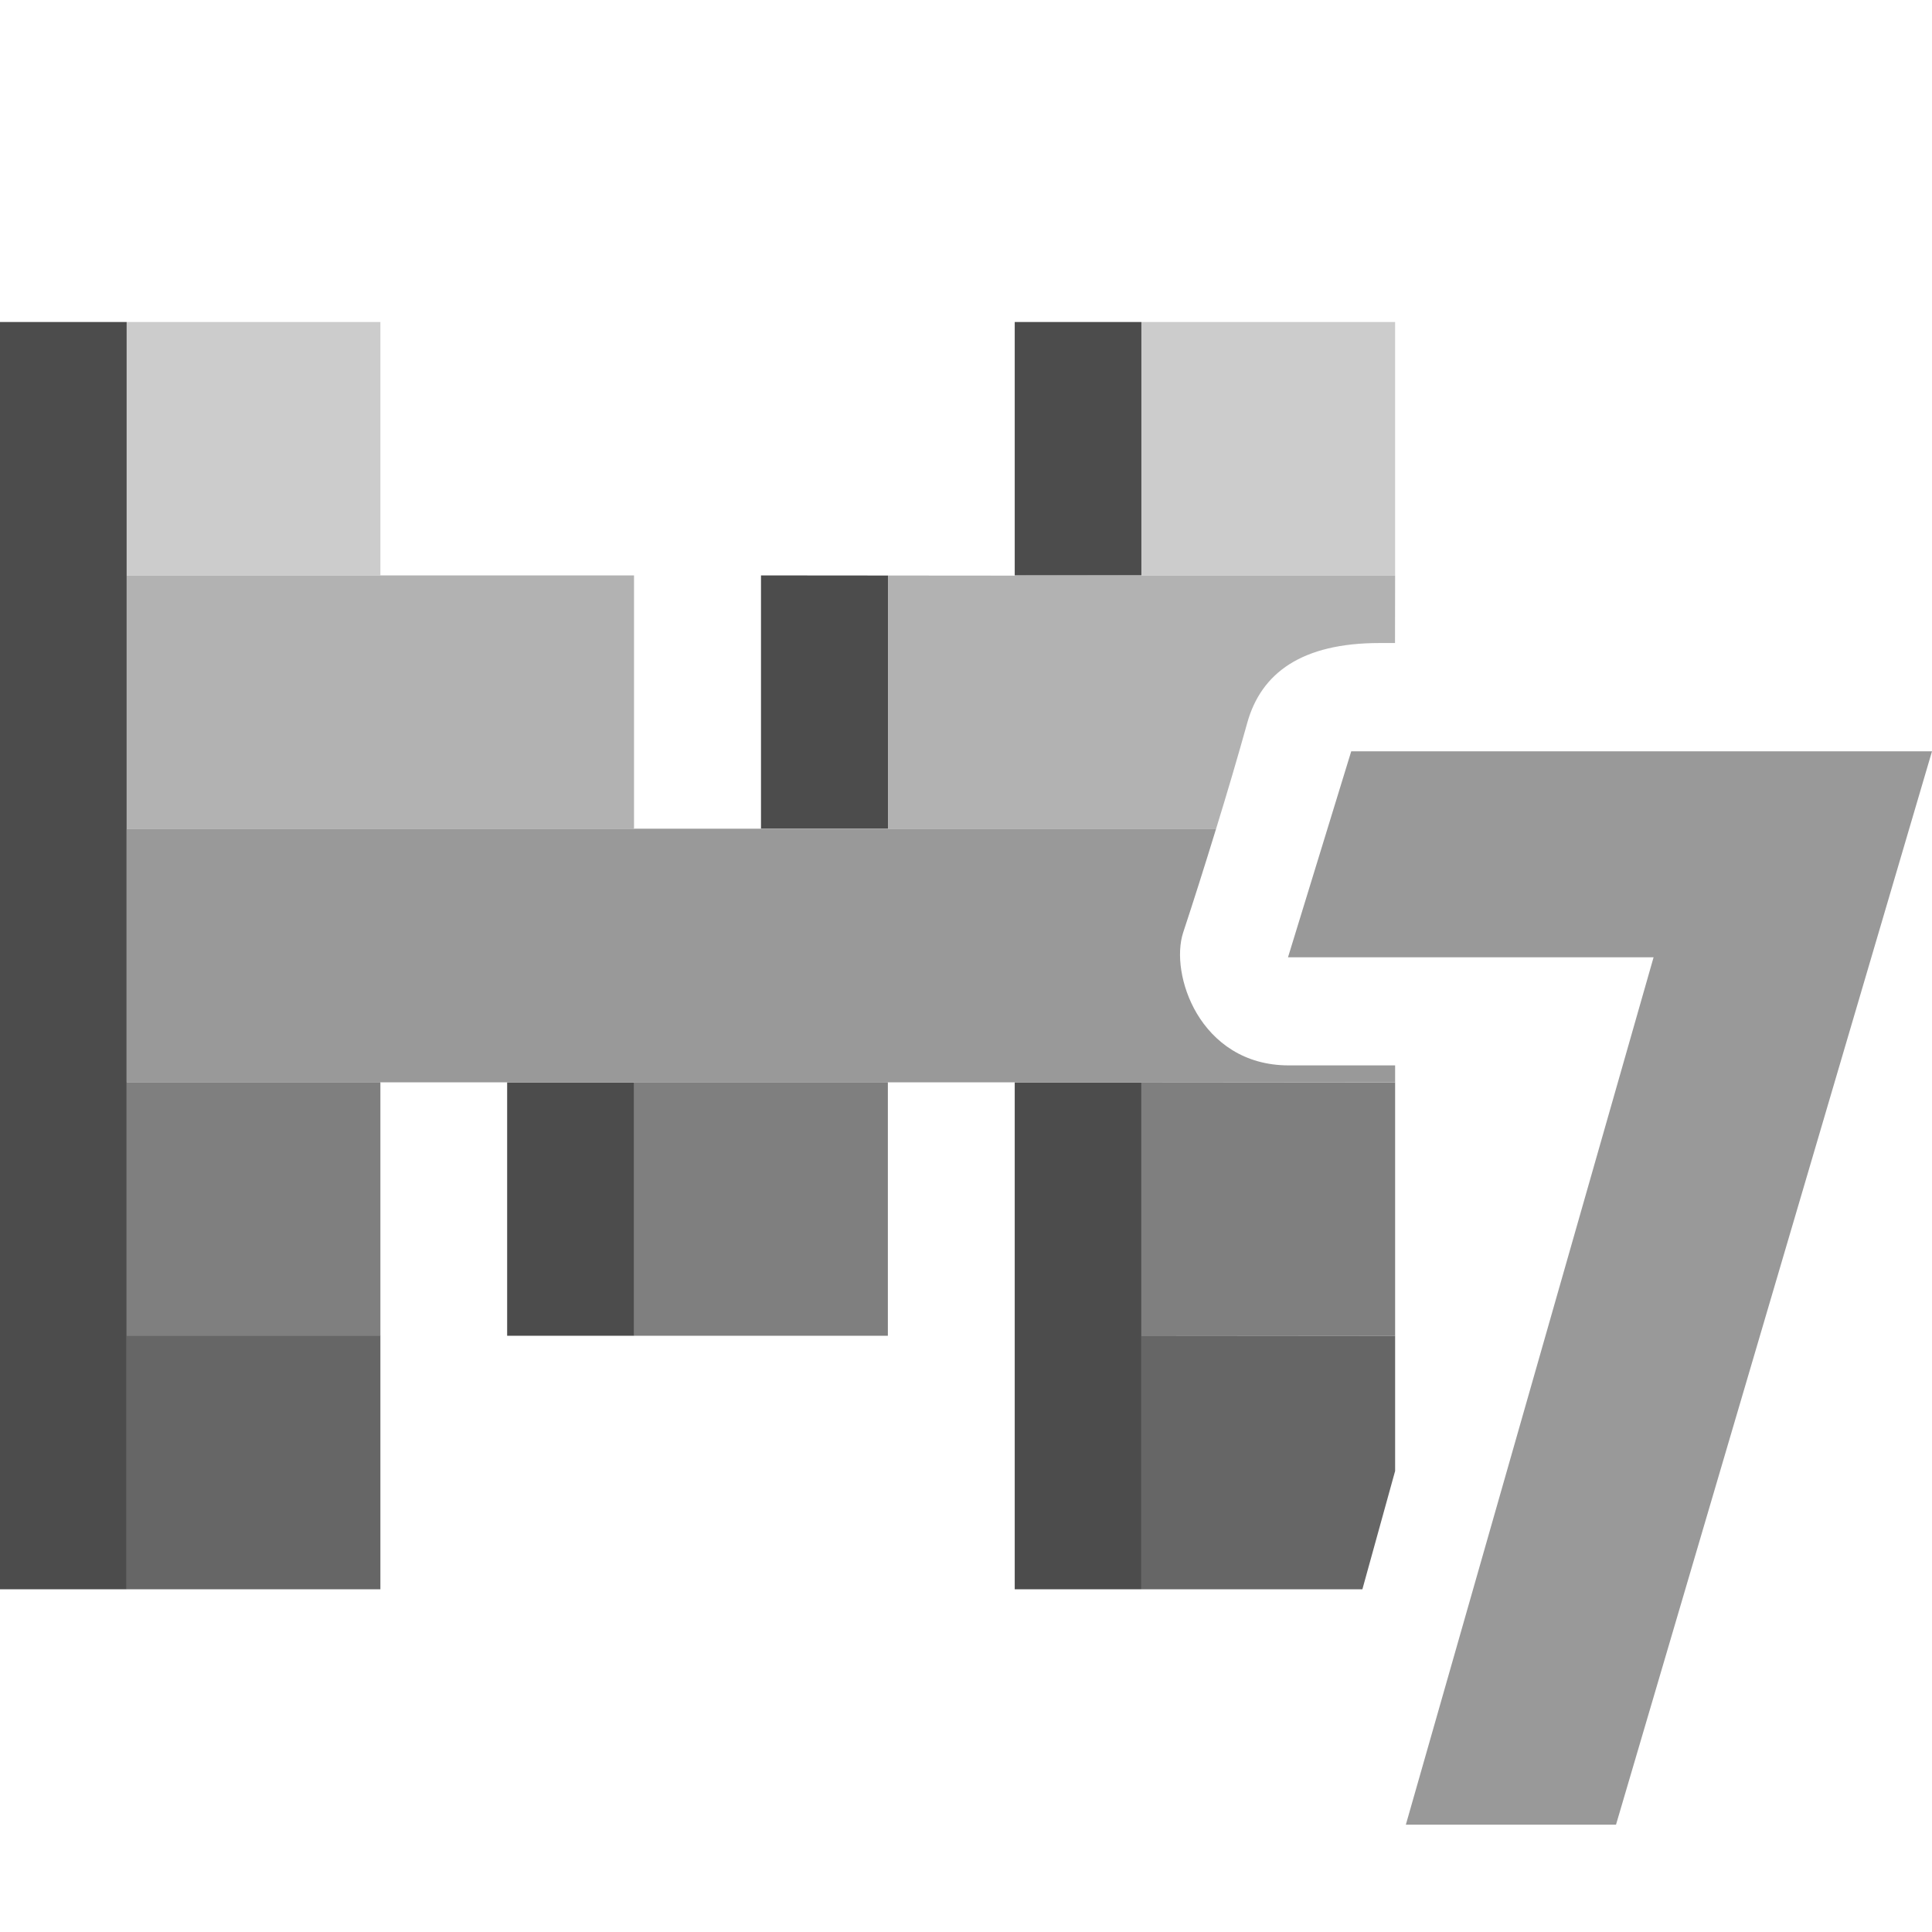
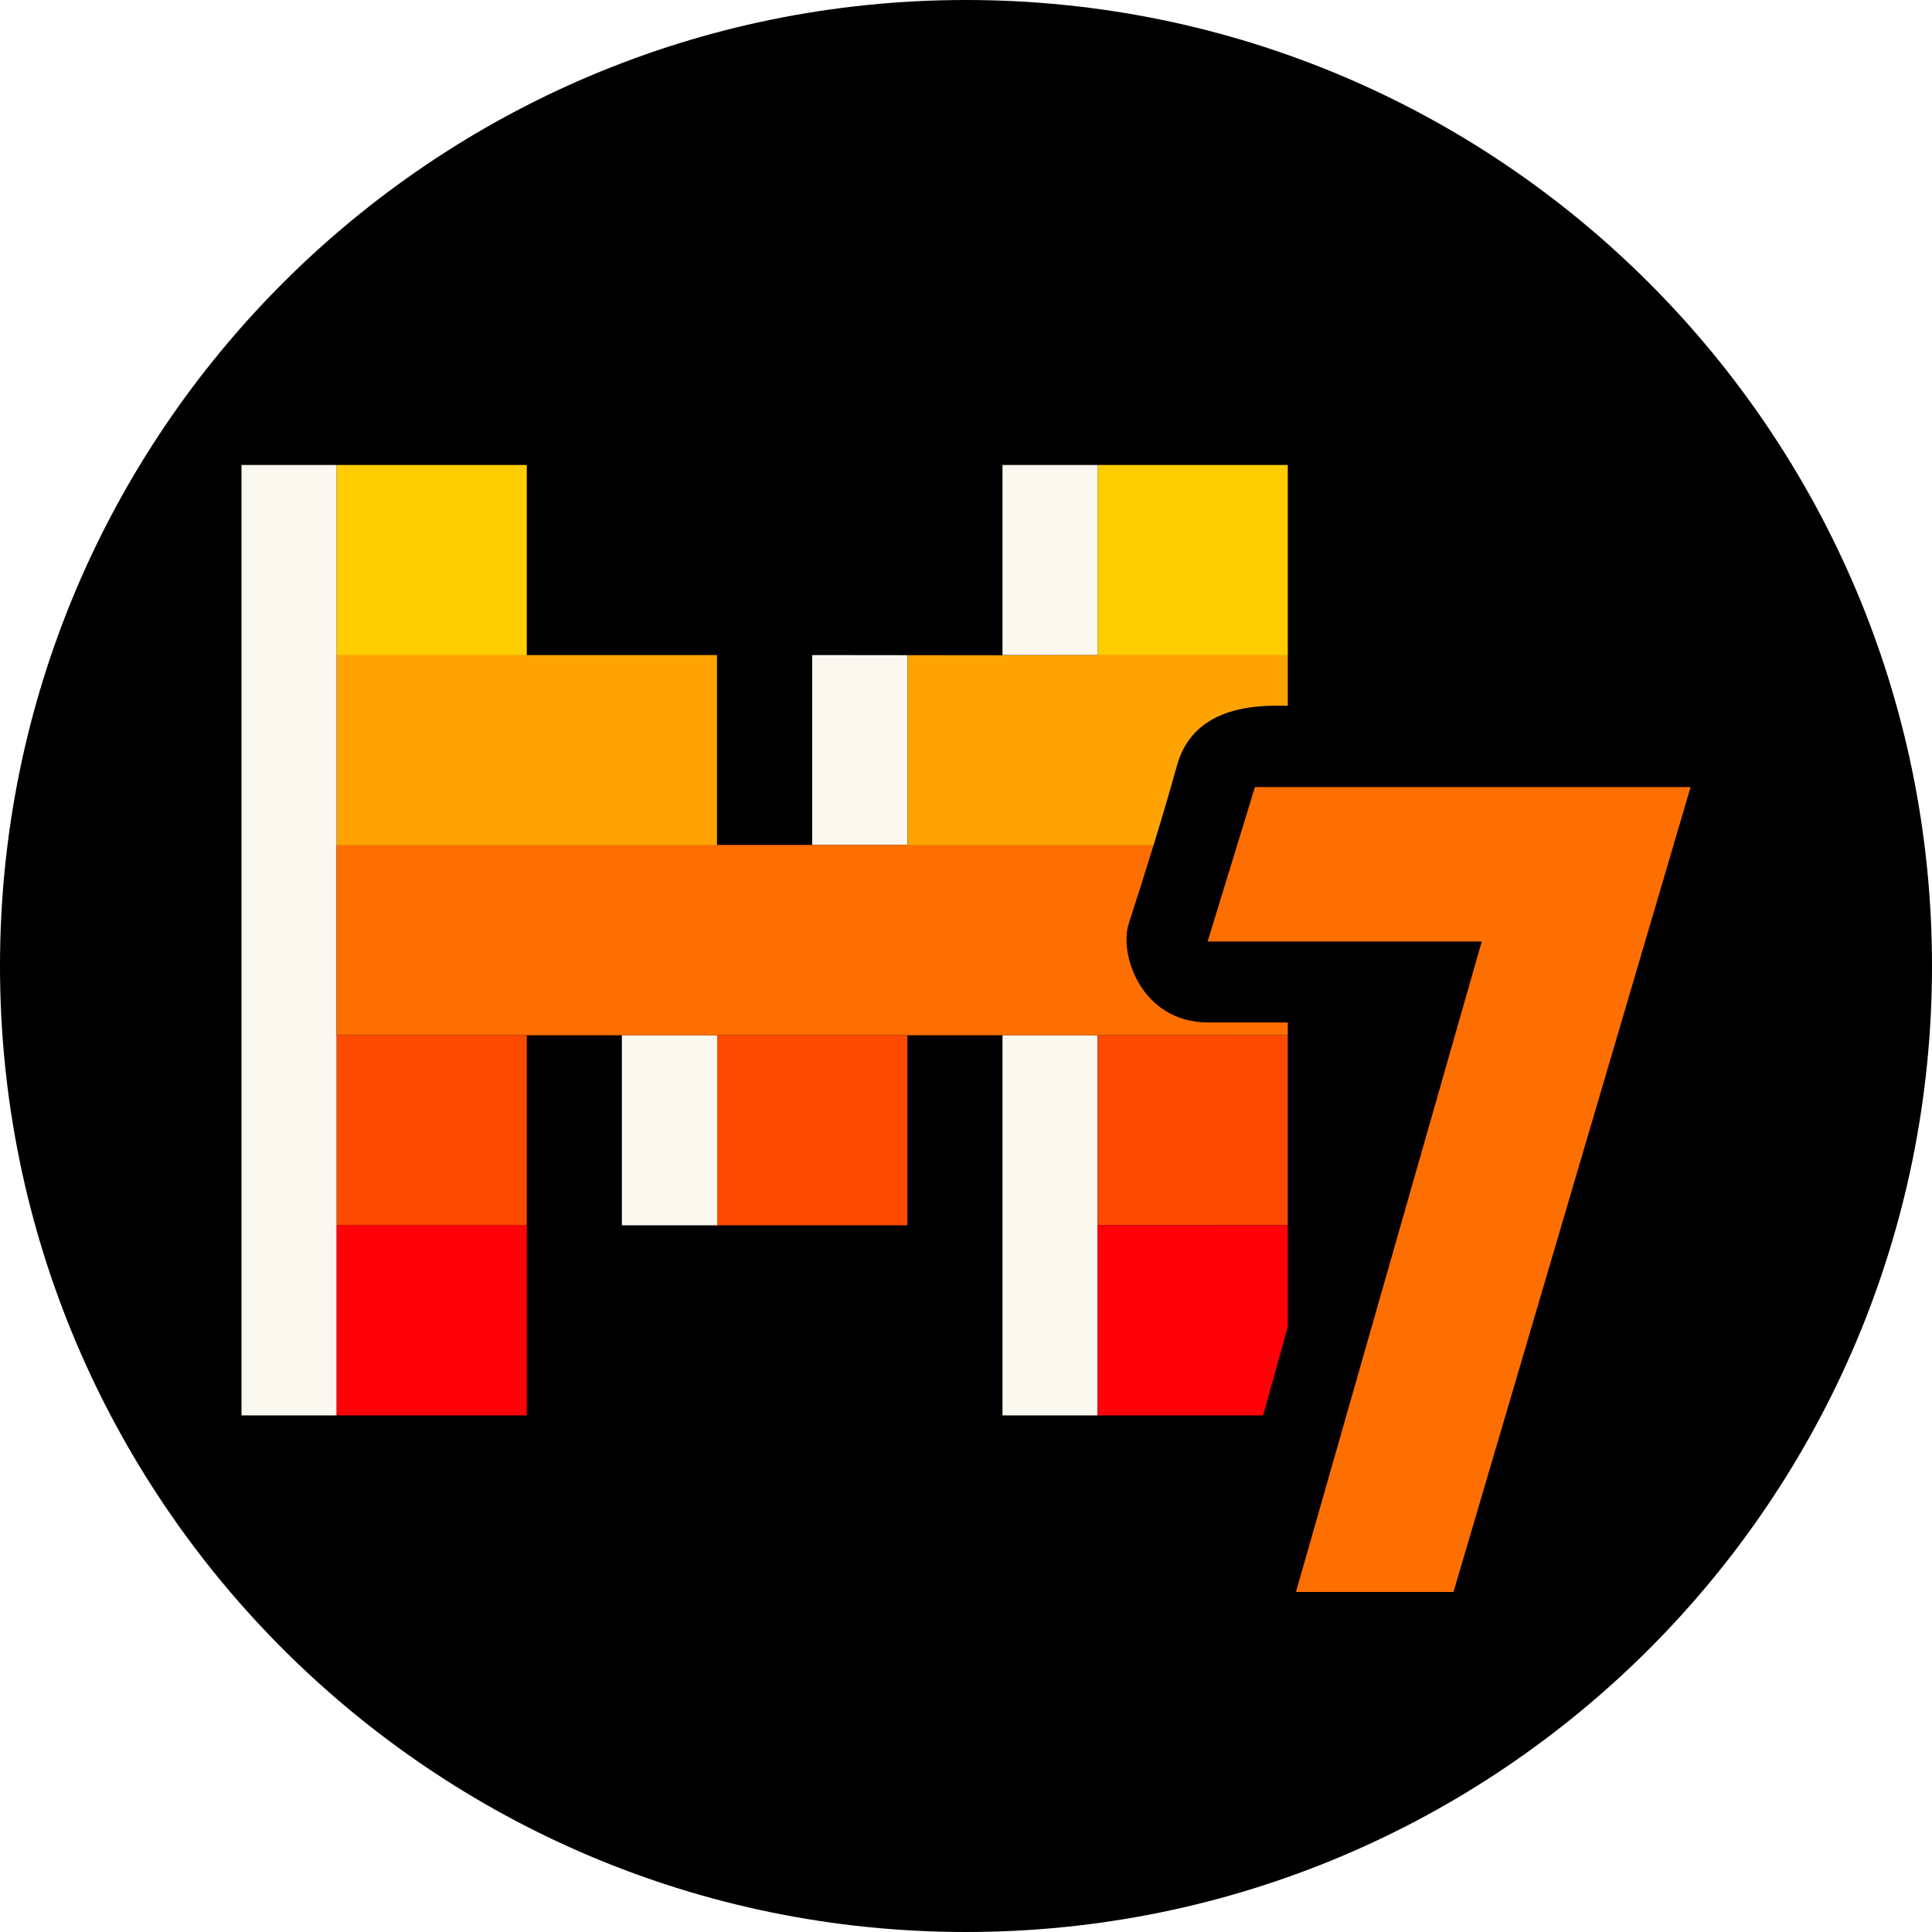
<svg xmlns="http://www.w3.org/2000/svg" width="18" height="18" viewBox="0 0 18 18" fill="none">
-   <path d="M1.18 5.361H5.907V7.721V7.725H1.18V5.361Z" fill="#B2B2B2" />
-   <path d="M1.18 3H3.544V5.363H1.18V3Z" fill="#CCCCCC" />
-   <path d="M10.634 3H12.998V5.363H10.634V5.361V3Z" fill="#CCCCCC" />
-   <path d="M5.909 10.082H8.272V10.084V12.445H5.909V10.084V10.082Z" fill="#7F7F7F" />
-   <path d="M1.18 10.082H3.544V10.084V12.445H1.18V10.082Z" fill="#7F7F7F" />
-   <path d="M1.18 12.443H3.544V14.807H1.18V12.443Z" fill="#666666" />
-   <path d="M7.09 5.361V7.721H8.273V5.362L7.09 5.361Z" fill="#4C4C4C" />
-   <path d="M4.725 10.084V12.445H5.909V10.084H4.725Z" fill="#4C4C4C" />
-   <path d="M0 3V14.807H1.18V12.445V12.443V10.084V10.082V7.725V7.721V5.363V5.361V3H0Z" fill="#4C4C4C" />
-   <path d="M10.634 3H9.454V5.361H10.634V3Z" fill="#4C4C4C" />
-   <path d="M9.454 10.084V14.807H10.634V12.445V12.443V10.084H9.454Z" fill="#4C4C4C" />
-   <path d="M12.998 5.363H10.634V5.361L9.454 5.363L8.273 5.362V7.721V7.725H11.329C11.432 7.391 11.533 7.049 11.62 6.736C11.75 6.267 12.132 5.991 12.852 5.991H12.997L12.998 5.363Z" fill="#B2B2B2" />
-   <path d="M10.634 10.084V12.443L12.998 12.445V10.084L10.634 10.082V10.084Z" fill="#7F7F7F" />
-   <path d="M1.18 7.725V10.082H3.544V10.084H4.725H5.909V10.082H8.272V10.084H9.454H10.634V10.082L12.998 10.084V9.926H12.007C11.589 9.926 11.309 9.708 11.151 9.443C10.998 9.185 10.96 8.882 11.023 8.689C11.118 8.402 11.224 8.067 11.329 7.725H8.273V7.721H7.09H5.907V7.725H1.18Z" fill="#999999" />
-   <path d="M10.634 12.445V14.807H12.693L12.998 13.705V12.445L10.634 12.443V12.445Z" fill="#666666" />
-   <path d="M12.589 7L12 8.919H15.406L13.098 17H15.056L18 7H12.589Z" fill="#999999" />
+   <circle cx="9" cy="9" r="9" fill="black" />
+   <path d="M3.135 6.103H6.68V7.872V7.876H3.135V6.103Z" fill="#FFA302" />
+   <path d="M3.135 4.332H4.908V6.105H3.135V4.332Z" fill="#FFCD00" />
+   <path d="M10.226 4.332H11.998V6.105H10.226V6.103V4.332Z" fill="#FFCD00" />
+   <path d="M6.682 9.643H8.454V9.645V11.416H6.682V9.645V9.643Z" fill="#FD4A00" />
+   <path d="M3.135 9.643H4.908V9.645V11.416H3.135V9.643Z" fill="#FD4A00" />
+   <path d="M3.135 11.415H4.908V13.187H3.135V11.415Z" fill="#FF0107" />
+   <path d="M7.567 6.103V7.872H8.455V6.104L7.567 6.103Z" fill="#FBF8F0" />
+   <path d="M5.794 9.645V11.416H6.682V9.645H5.794Z" fill="#FBF8F0" />
+   <path d="M2.25 4.332V13.187H3.135V11.416V11.415V9.645V9.643V7.876V7.872V6.105V6.103V4.332H2.25Z" fill="#FBF8F0" />
+   <path d="M10.226 4.332H9.34V6.103H10.226V4.332Z" fill="#FBF8F0" />
+   <path d="M9.34 9.645V13.187H10.226V11.416V11.415V9.645H9.34Z" fill="#FBF8F0" />
+   <path d="M11.998 6.105H10.226V6.103L9.34 6.105L8.455 6.104V7.872V7.876H10.747C10.824 7.625 10.9 7.369 10.965 7.134C11.063 6.782 11.349 6.575 11.889 6.575H11.998L11.998 6.105Z" fill="#FFA302" />
+   <path d="M10.226 9.645V11.415L11.998 11.416V9.645L10.226 9.643V9.645Z" fill="#FD4A00" />
+   <path d="M3.135 7.876V9.643H4.908V9.645H5.794H6.682V9.643H8.454V9.645H9.34H10.226V9.643L11.998 9.645V9.526H11.255C10.941 9.526 10.732 9.363 10.613 9.164C10.498 8.971 10.47 8.744 10.518 8.599C10.588 8.383 10.668 8.132 10.747 7.876H8.455V7.872H7.567H6.68V7.876H3.135Z" fill="#FF6F00" />
+   <path d="M10.226 11.416V13.187H11.769L11.998 12.361V11.416L10.226 11.415V11.416Z" fill="#FF0107" />
+   <path d="M11.692 7.333L11.251 8.772H13.805L12.074 14.832H13.542L15.751 7.333H11.692Z" fill="#FF6F00" />
</svg>
